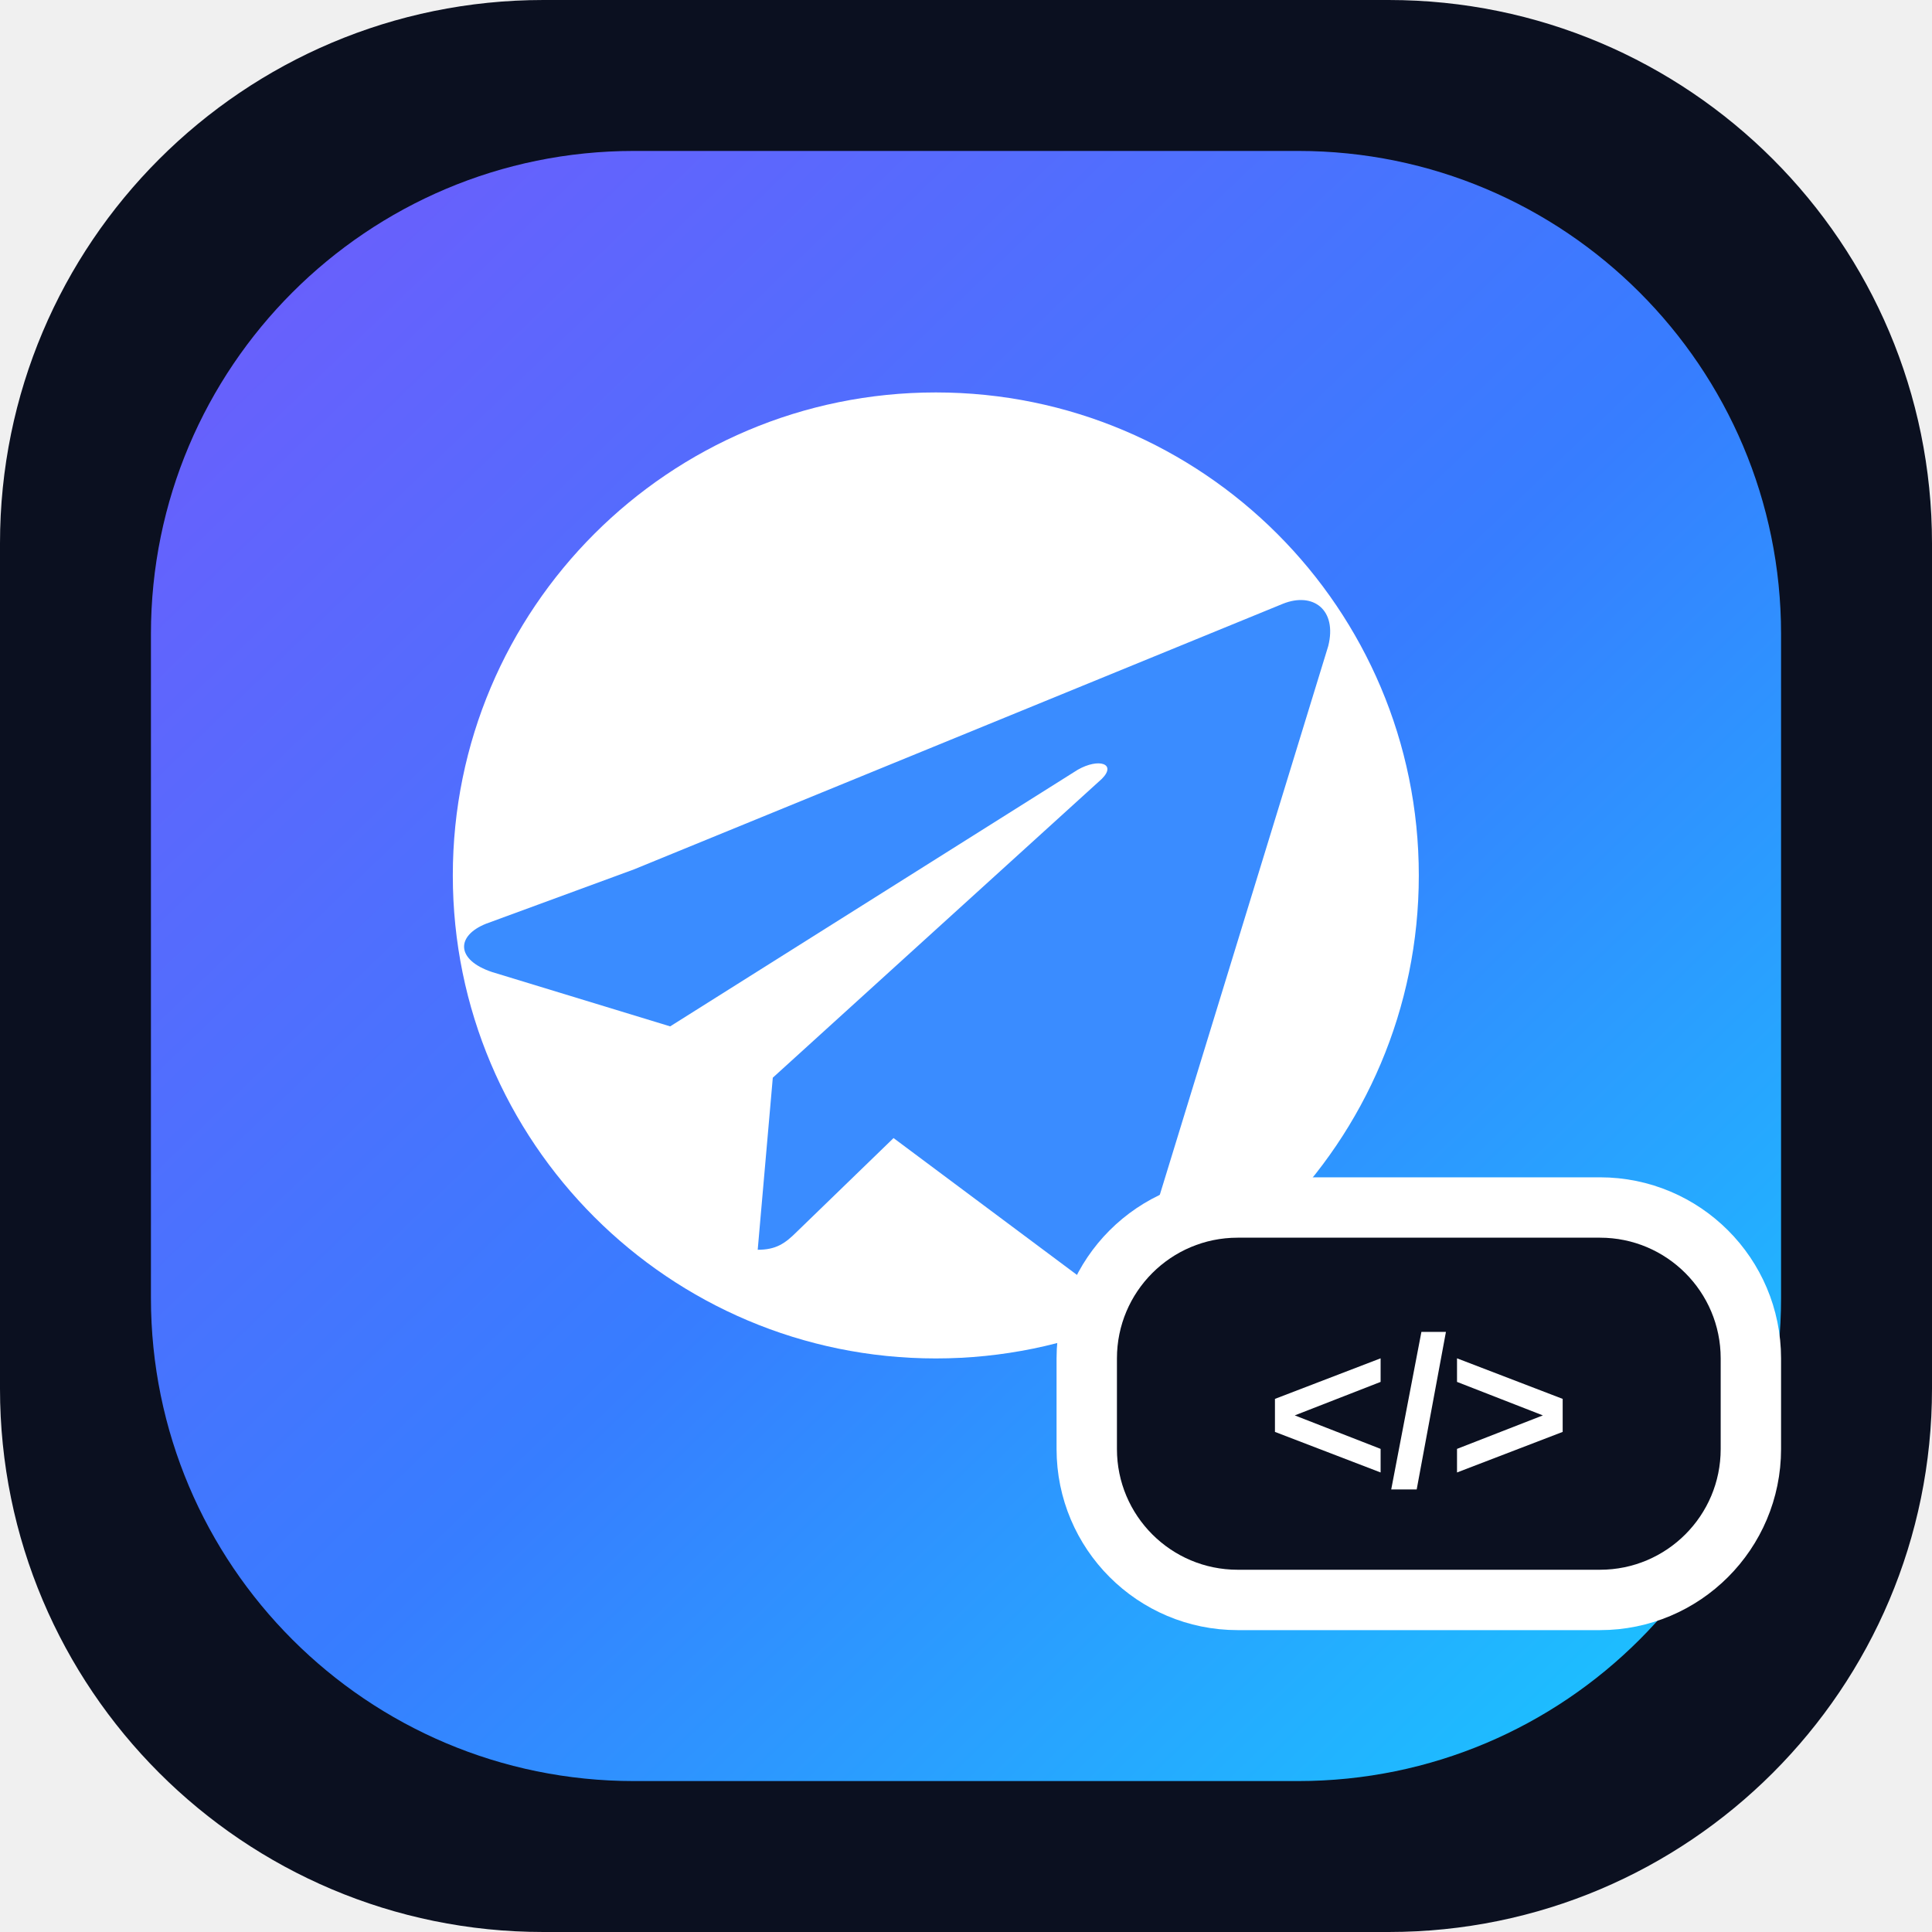
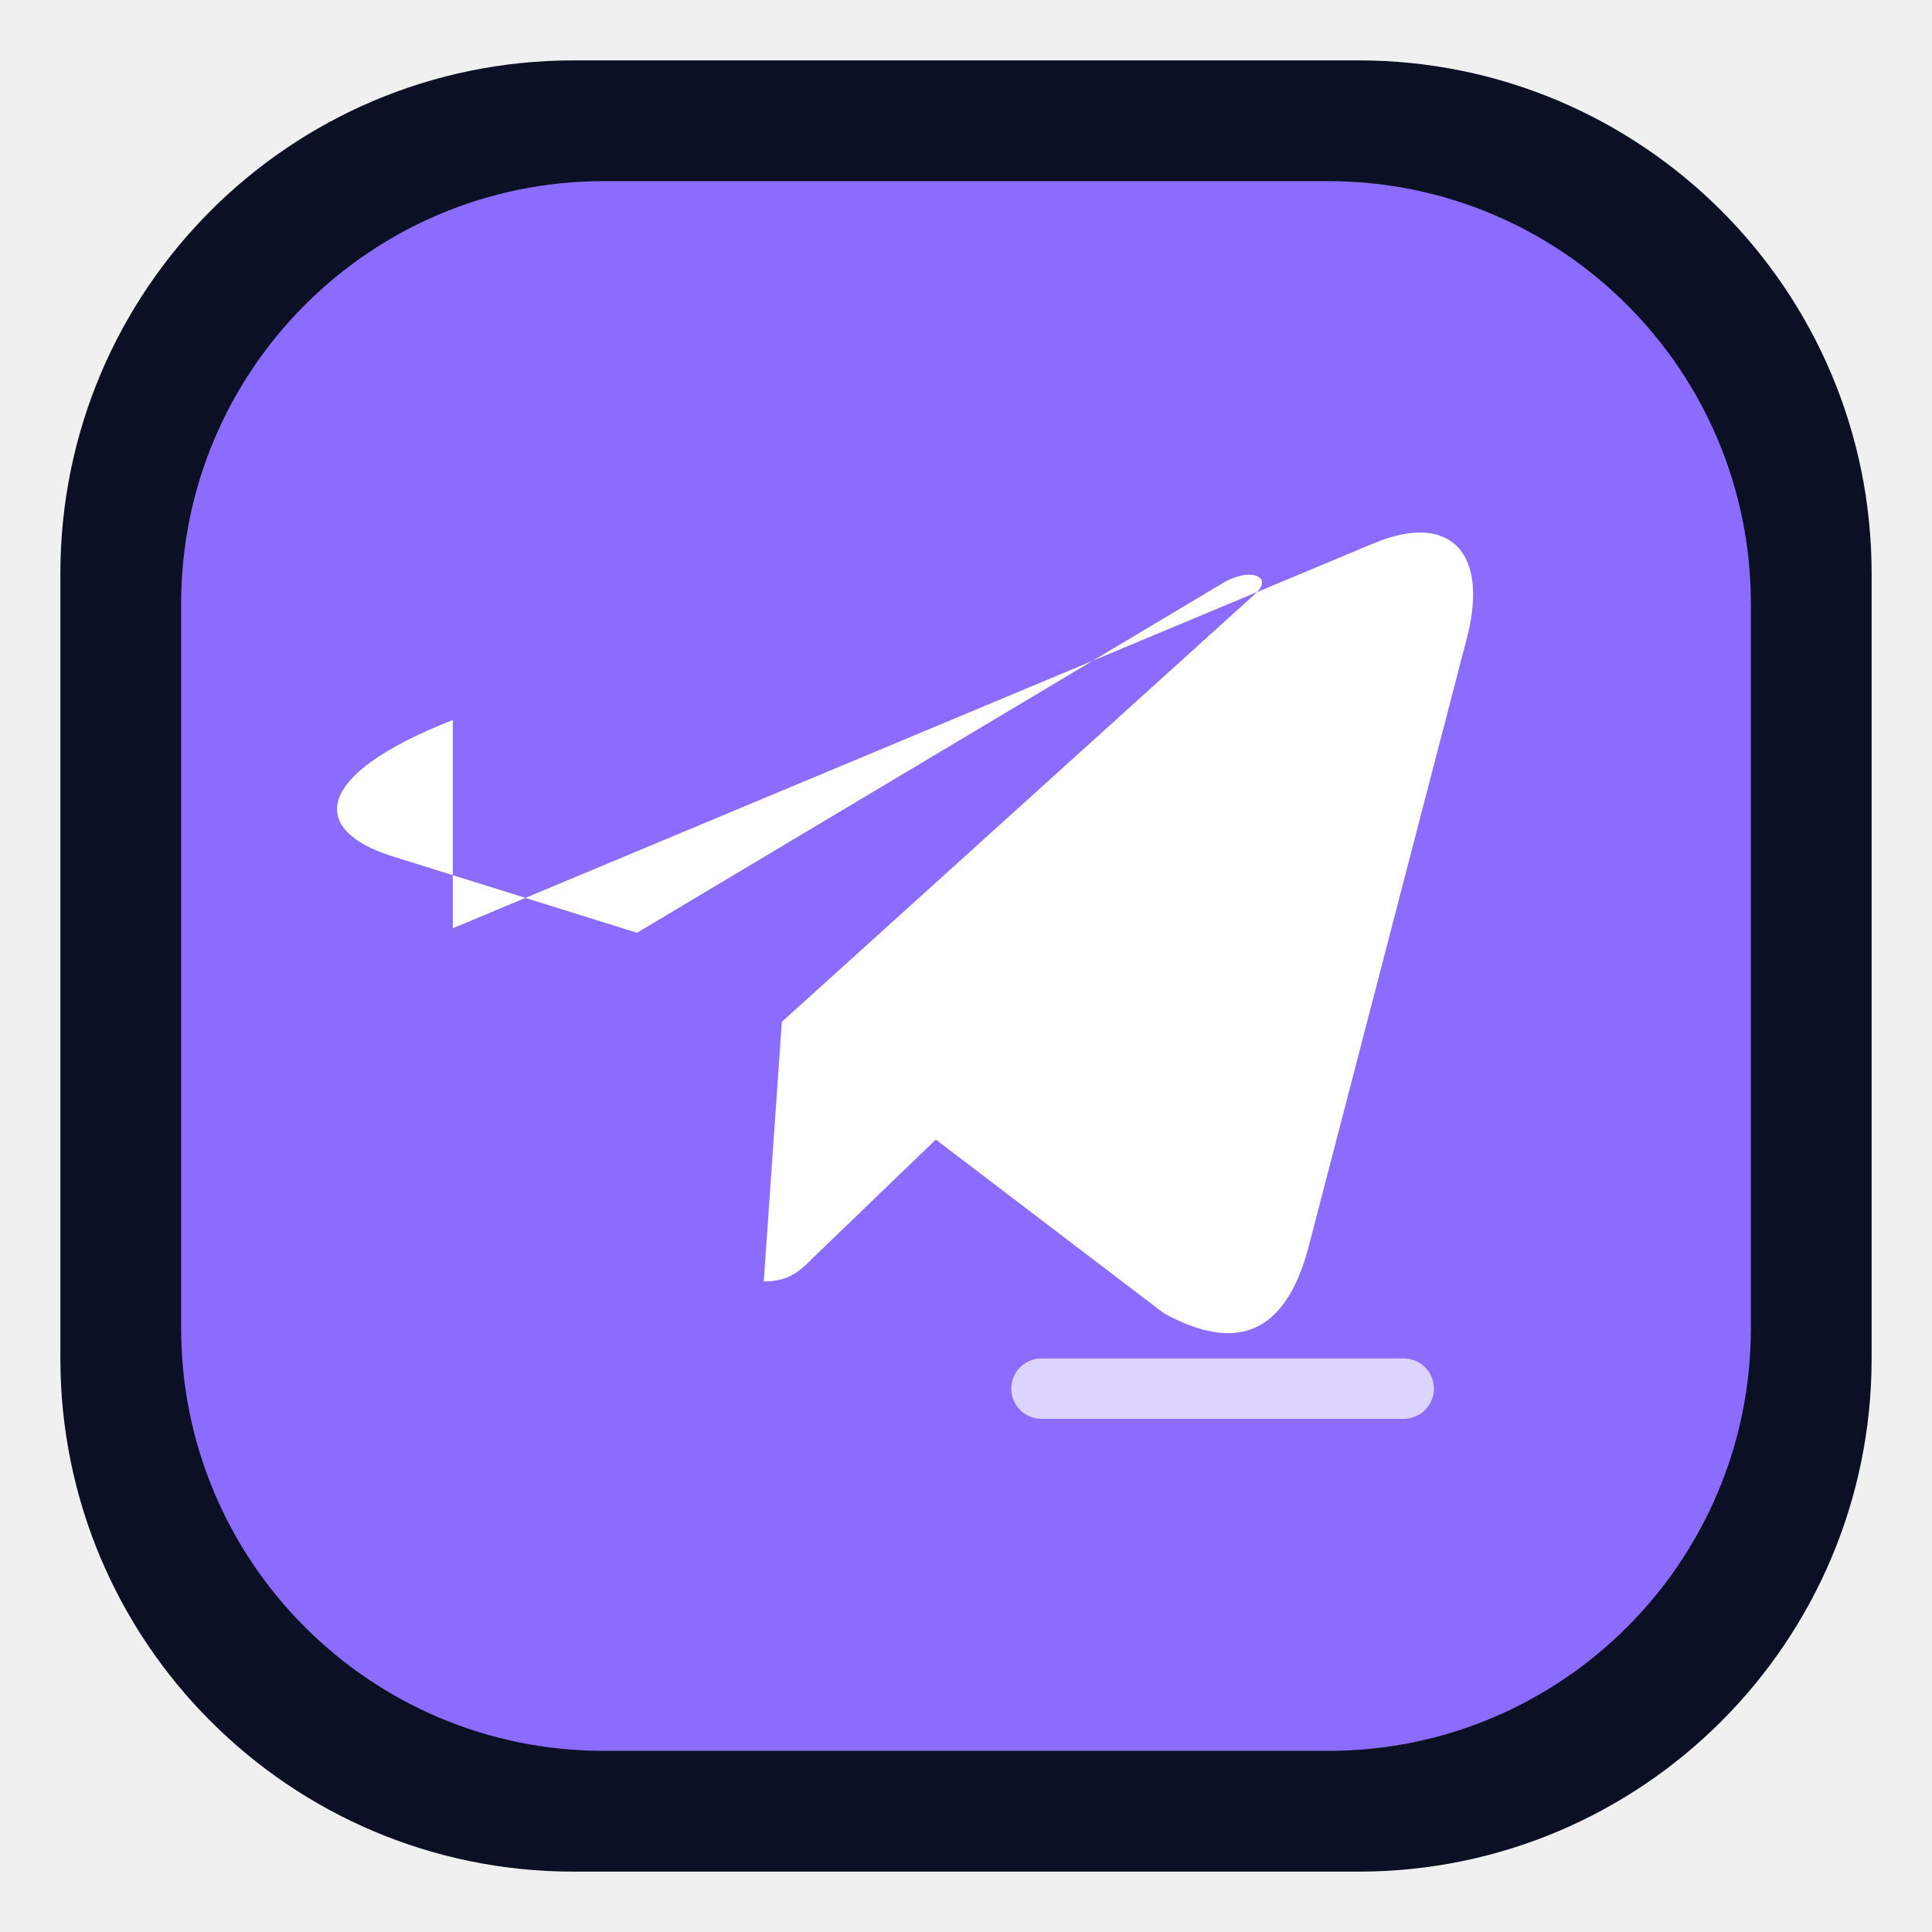
- <svg xmlns="http://www.w3.org/2000/svg" viewBox="0 0 64 64">
+ <svg xmlns="http://www.w3.org/2000/svg" viewBox="0 0 128 128">
  <defs>
-     <linearGradient id="g" x1="8" y1="6" x2="58" y2="58" gradientUnits="userSpaceOnUse">
-       <stop stop-color="#6d5dfc" />
-       <stop offset=".52" stop-color="#377dff" />
-       <stop offset="1" stop-color="#19c8ff" />
+     <linearGradient id="g" x1="15" y1="12" x2="112" y2="116">
+       <stop stop-color="#8B6CFF" />
+       <stop offset=".55" stop-color="#3B82F6" />
+       <stop offset="1" stop-color="#22D3EE" />
    </linearGradient>
  </defs>
-   <rect width="64" height="64" rx="18" fill="#0b1020" />
-   <rect x="5" y="5" width="54" height="54" rx="16" fill="url(#g)" />
-   <circle cx="31" cy="29" r="16" fill="#fff" />
-   <path d="M21 28.8 42.5 20c1-.4 1.8.2 1.5 1.4l-6.2 20.2c-.3 1.1-1 1.3-1.9.8l-6.3-4.7-3.2 3.1c-.4.4-.7.6-1.3.6l.5-5.7 10.9-9.9c.5-.5-.1-.7-.8-.3l-13.5 8.5-5.9-1.8c-1.2-.4-1.2-1.2-.2-1.6Z" fill="#3a8cff" />
-   <rect x="36" y="40" width="22" height="13" rx="5" fill="#0b1020" stroke="#fff" stroke-width="2" />
-   <text x="47" y="49.2" text-anchor="middle" font-family="Arial, sans-serif" font-size="7" font-weight="800" fill="#fff">&lt;/&gt;</text>
+   <rect x="4" y="4" width="120" height="120" rx="34" fill="#0B1024" />
+   <rect x="12" y="12" width="104" height="104" rx="28" fill="url(#g)" />
+   <path d="M30 61.5 91 36c5-2.1 7.8.5 6.1 6.6l-10.4 40c-1.5 5.7-4.7 7.1-9.6 4.4L62 75.5l-8.1 7.8c-.9.9-1.6 1.6-3.3 1.6l1.2-17.2 31.3-28.3c1.4-1.2-.3-1.9-2.2-.7L42.2 61.8 25.9 56.7c-5.3-1.7-5.3-5.3 4.1-9z" fill="#fff" />
+   <path d="M69 92h24" stroke="#fff" stroke-opacity=".7" stroke-width="4" stroke-linecap="round" />
</svg>
